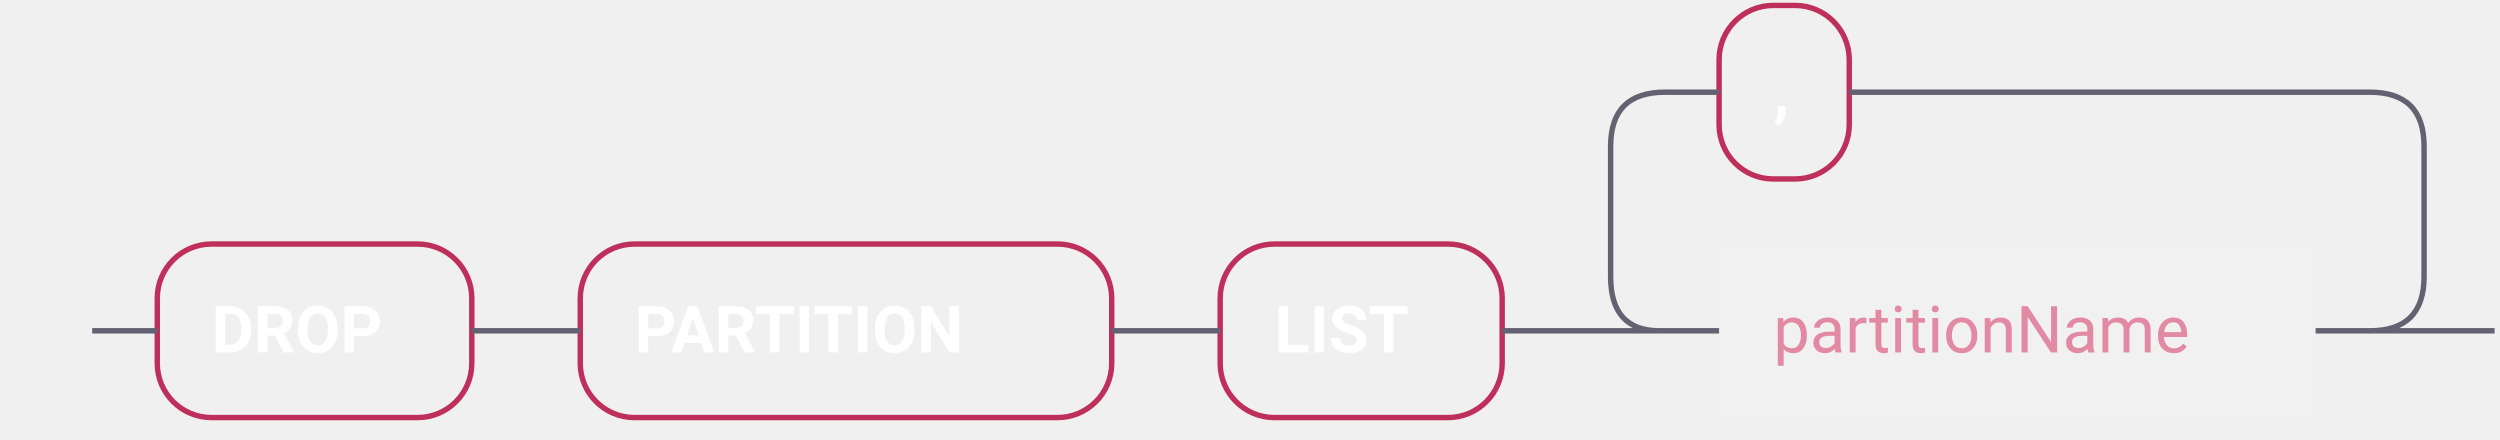
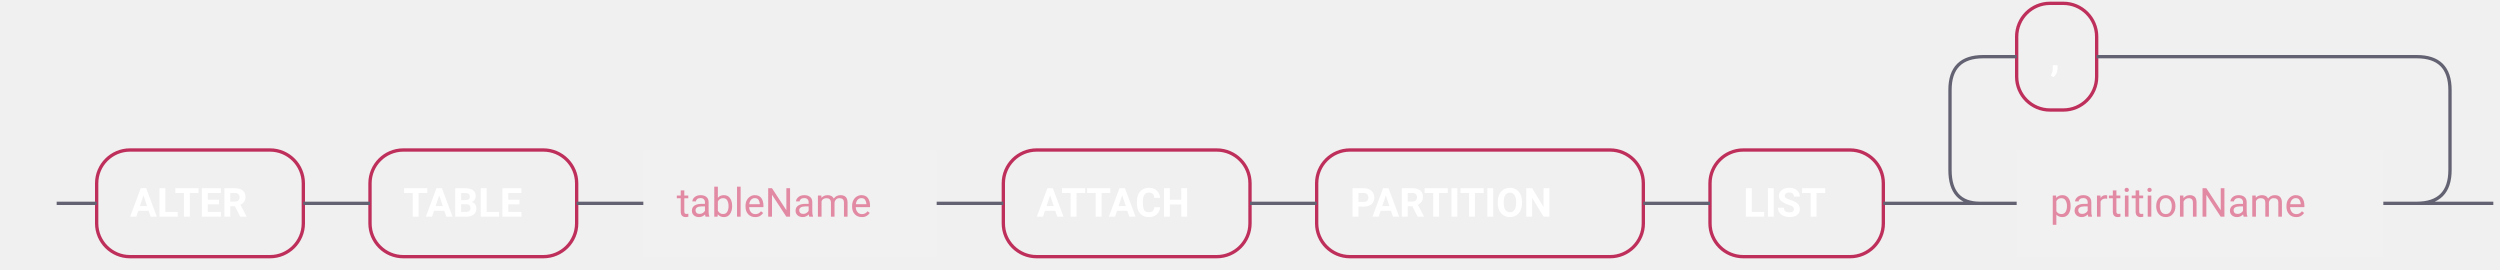
- <svg xmlns="http://www.w3.org/2000/svg" xmlns:xlink="http://www.w3.org/1999/xlink" width="461" height="81">
+ <svg xmlns="http://www.w3.org/2000/svg" xmlns:xlink="http://www.w3.org/1999/xlink" width="750" height="81">
  <defs>
    <style type="text/css">
            @namespace "http://www.w3.org/2000/svg";
                .line                 {fill: none; stroke: #636273;}
                .bold-line            {stroke: #636273; shape-rendering: crispEdges; stroke-width: 2; }
                .thin-line            {stroke: #636273; shape-rendering: crispEdges}
                .filled               {fill: #636273; stroke: none;}
                text.terminal         {font-family: -apple-system, BlinkMacSystemFont, "Segoe UI", Roboto, Ubuntu, Cantarell, Helvetica, sans-serif;
                font-size: 12px;
                fill: #ffffff;
                font-weight: bold;
                }
                text.nonterminal      {font-family: -apple-system, BlinkMacSystemFont, "Segoe UI", Roboto, Ubuntu, Cantarell, Helvetica, sans-serif;
                font-size: 12px;
                fill: #e289a4;
                font-weight: normal;
                }
                text.regexp           {font-family: -apple-system, BlinkMacSystemFont, "Segoe UI", Roboto, Ubuntu, Cantarell, Helvetica, sans-serif;
                font-size: 12px;
                fill: #00141F;
                font-weight: normal;
                }
                rect, circle, polygon {fill: none; stroke: none;}
                rect.terminal         {fill: none; stroke: #be2f5b;}
                rect.nonterminal      {fill: rgba(255,255,255,0.1); stroke: none;}
                rect.text             {fill: none; stroke: none;}
                polygon.regexp        {fill: #C7ECFF; stroke: #038cbc;}
        </style>
  </defs>
  <polygon points="9 61 1 57 1 65" />
  <polygon points="17 61 9 57 9 65" />
-   <rect x="31" y="47" width="58" height="32" rx="10" />
-   <rect x="29" y="45" width="58" height="32" class="terminal" rx="10" />
-   <text class="terminal" x="39" y="65">DROP</text>
-   <rect x="109" y="47" width="98" height="32" rx="10" />
-   <rect x="107" y="45" width="98" height="32" class="terminal" rx="10" />
-   <text class="terminal" x="117" y="65">PARTITION</text>
-   <rect x="227" y="47" width="52" height="32" rx="10" />
-   <rect x="225" y="45" width="52" height="32" class="terminal" rx="10" />
-   <text class="terminal" x="235" y="65">LIST</text>
+   <rect x="31" y="47" width="62" height="32" rx="10" />
+   <rect x="29" y="45" width="62" height="32" class="terminal" rx="10" />
+   <text class="terminal" x="39" y="65">ALTER</text>
+   <rect x="113" y="47" width="62" height="32" rx="10" />
+   <rect x="111" y="45" width="62" height="32" class="terminal" rx="10" />
+   <text class="terminal" x="121" y="65">TABLE</text>
+   <a xlink:href="#tableName" xlink:title="tableName">
+     <rect x="195" y="47" width="88" height="32" />
+     <rect x="193" y="45" width="88" height="32" class="nonterminal" />
+     <text class="nonterminal" x="203" y="65">tableName</text>
+   </a>
+   <rect x="303" y="47" width="74" height="32" rx="10" />
+   <rect x="301" y="45" width="74" height="32" class="terminal" rx="10" />
+   <text class="terminal" x="311" y="65">ATTACH</text>
+   <rect x="397" y="47" width="98" height="32" rx="10" />
+   <rect x="395" y="45" width="98" height="32" class="terminal" rx="10" />
+   <text class="terminal" x="405" y="65">PARTITION</text>
+   <rect x="515" y="47" width="52" height="32" rx="10" />
+   <rect x="513" y="45" width="52" height="32" class="terminal" rx="10" />
+   <text class="terminal" x="523" y="65">LIST</text>
  <a xlink:href="#partitionName" xlink:title="partitionName">
-     <rect x="319" y="47" width="110" height="32" />
-     <rect x="317" y="45" width="110" height="32" class="nonterminal" />
-     <text class="nonterminal" x="327" y="65">partitionName</text>
+     <rect x="607" y="47" width="110" height="32" />
+     <rect x="605" y="45" width="110" height="32" class="nonterminal" />
+     <text class="nonterminal" x="615" y="65">partitionName</text>
  </a>
-   <rect x="319" y="3" width="24" height="32" rx="10" />
-   <rect x="317" y="1" width="24" height="32" class="terminal" rx="10" />
-   <text class="terminal" x="327" y="21">,</text>
-   <path class="line" d="m17 61 h2 m0 0 h10 m58 0 h10 m0 0 h10 m98 0 h10 m0 0 h10 m52 0 h10 m20 0 h10 m110 0 h10 m-150 0 l20 0 m-1 0 q-9 0 -9 -10 l0 -24 q0 -10 10 -10 m130 44 l20 0 m-20 0 q10 0 10 -10 l0 -24 q0 -10 -10 -10 m-130 0 h10 m24 0 h10 m0 0 h86 m23 44 h-3" />
-   <polygon points="467 61 475 57 475 65" />
-   <polygon points="467 61 459 57 459 65" />
+   <rect x="607" y="3" width="24" height="32" rx="10" />
+   <rect x="605" y="1" width="24" height="32" class="terminal" rx="10" />
+   <text class="terminal" x="615" y="21">,</text>
+   <path class="line" d="m17 61 h2 m0 0 h10 m62 0 h10 m0 0 h10 m62 0 h10 m0 0 h10 m88 0 h10 m0 0 h10 m74 0 h10 m0 0 h10 m98 0 h10 m0 0 h10 m52 0 h10 m20 0 h10 m110 0 h10 m-150 0 l20 0 m-1 0 q-9 0 -9 -10 l0 -24 q0 -10 10 -10 m130 44 l20 0 m-20 0 q10 0 10 -10 l0 -24 q0 -10 -10 -10 m-130 0 h10 m24 0 h10 m0 0 h86 m23 44 h-3" />
+   <polygon points="755 61 763 57 763 65" />
+   <polygon points="755 61 747 57 747 65" />
</svg>
